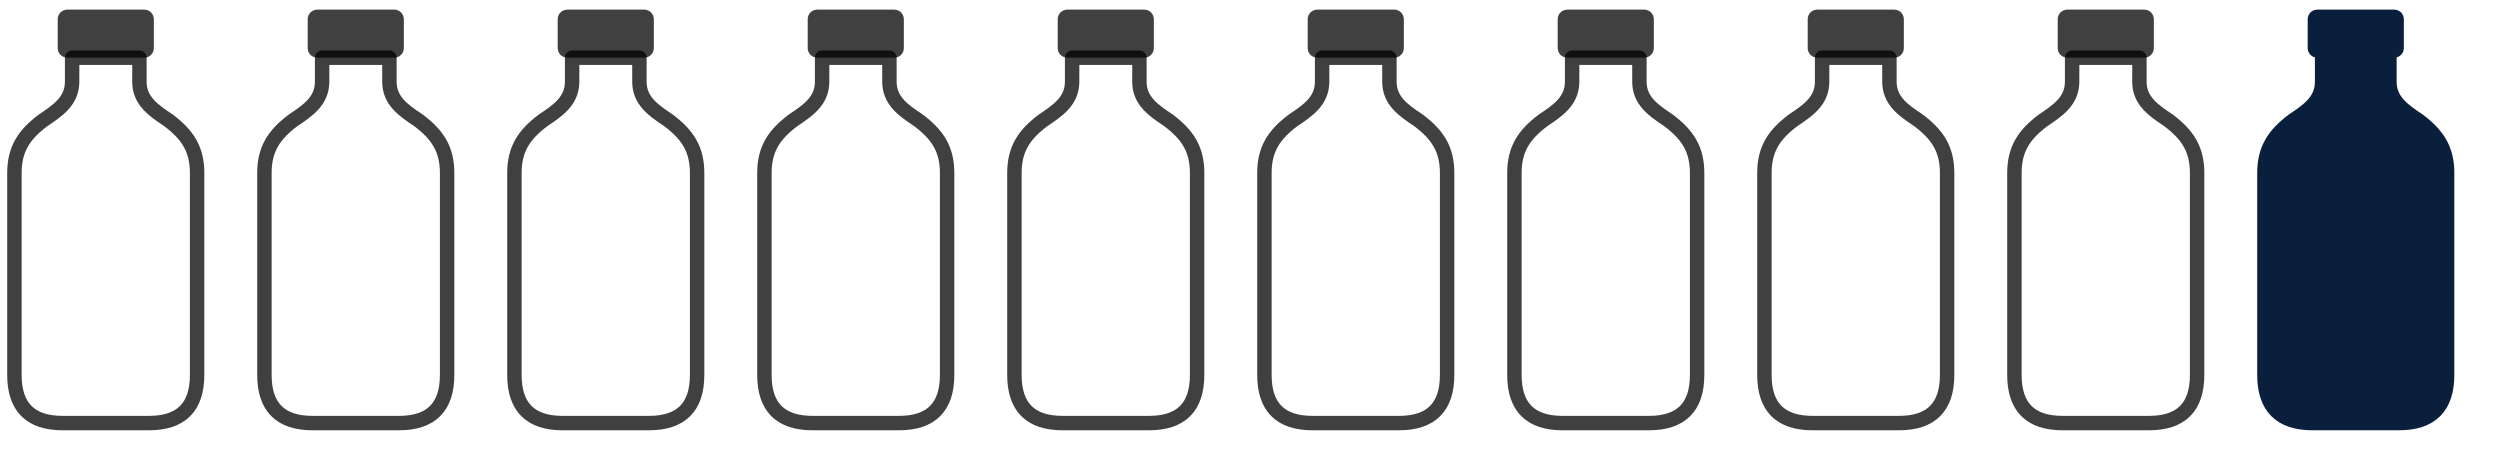
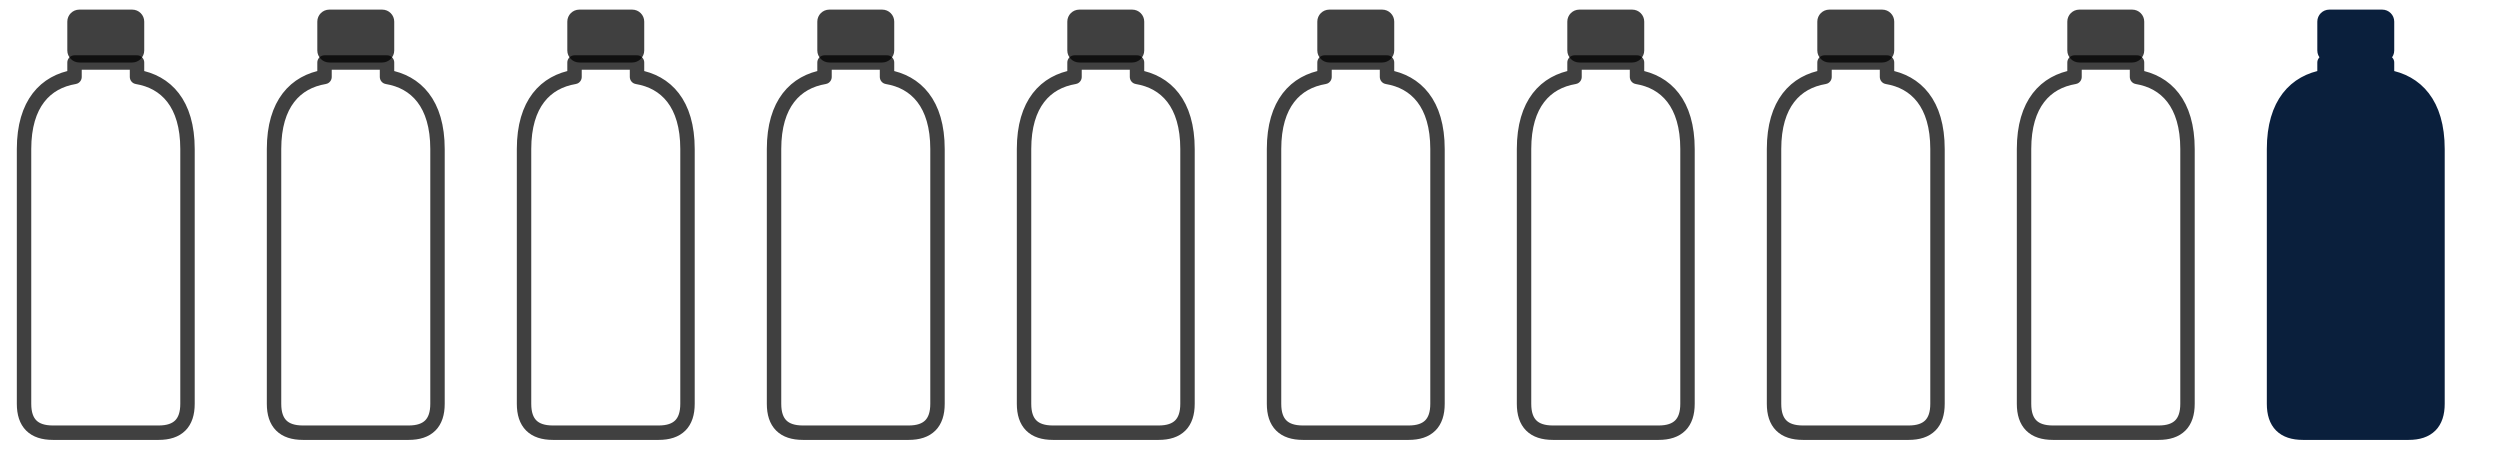
<svg class="pictogram" viewBox="0 0 520 96" role="img" aria-label="Dieci borracce, una evidenziata: il 10% di ogni campagna va ai progetti per l'acqua">
  <defs>
-     <path id="pg-b" d="M15 12V17C15 21 12 23 9 25C5 28 3 31 3 36V78Q3 88 13 88H31Q41 88 41 78V36C41 31 39 28 35 25C32 23 29 21 29 17V12Z" />
+     <path id="pg-b" d="M15.5 13V16C9.5 17 5 21.5 5 31V84Q5 90 11 90H33Q39 90 39 84V31C39 21.5 34.5 17 28.5 16V13Z" />
  </defs>
  <g fill="none" stroke="currentColor" stroke-width="3" stroke-linejoin="round" opacity="0.75">
    <use href="#pg-b" x="0" />
    <use href="#pg-b" x="52" />
    <use href="#pg-b" x="104" />
    <use href="#pg-b" x="156" />
    <use href="#pg-b" x="208" />
    <use href="#pg-b" x="260" />
    <use href="#pg-b" x="312" />
    <use href="#pg-b" x="364" />
    <use href="#pg-b" x="416" />
  </g>
  <g fill="currentColor" opacity="0.75">
-     <rect x="12" y="2" width="20" height="10" rx="2" />
-     <rect x="64" y="2" width="20" height="10" rx="2" />
-     <rect x="116" y="2" width="20" height="10" rx="2" />
-     <rect x="168" y="2" width="20" height="10" rx="2" />
-     <rect x="220" y="2" width="20" height="10" rx="2" />
-     <rect x="272" y="2" width="20" height="10" rx="2" />
-     <rect x="324" y="2" width="20" height="10" rx="2" />
-     <rect x="376" y="2" width="20" height="10" rx="2" />
-     <rect x="428" y="2" width="20" height="10" rx="2" />
+     <rect x="14" y="2" width="16" height="11" rx="2.5" />
+     <rect x="66" y="2" width="16" height="11" rx="2.5" />
+     <rect x="118" y="2" width="16" height="11" rx="2.5" />
+     <rect x="170" y="2" width="16" height="11" rx="2.5" />
+     <rect x="222" y="2" width="16" height="11" rx="2.5" />
+     <rect x="274" y="2" width="16" height="11" rx="2.5" />
+     <rect x="326" y="2" width="16" height="11" rx="2.5" />
+     <rect x="378" y="2" width="16" height="11" rx="2.5" />
+     <rect x="430" y="2" width="16" height="11" rx="2.5" />
  </g>
  <g class="pg-one">
    <use href="#pg-b" x="468" fill="#0A1F3C" stroke="#0A1F3C" stroke-width="3" stroke-linejoin="round" />
-     <rect x="480" y="2" width="20" height="10" rx="2" fill="#0A1F3C" />
+     <rect x="482" y="2" width="16" height="11" rx="2.5" fill="#0A1F3C" />
  </g>
</svg>
